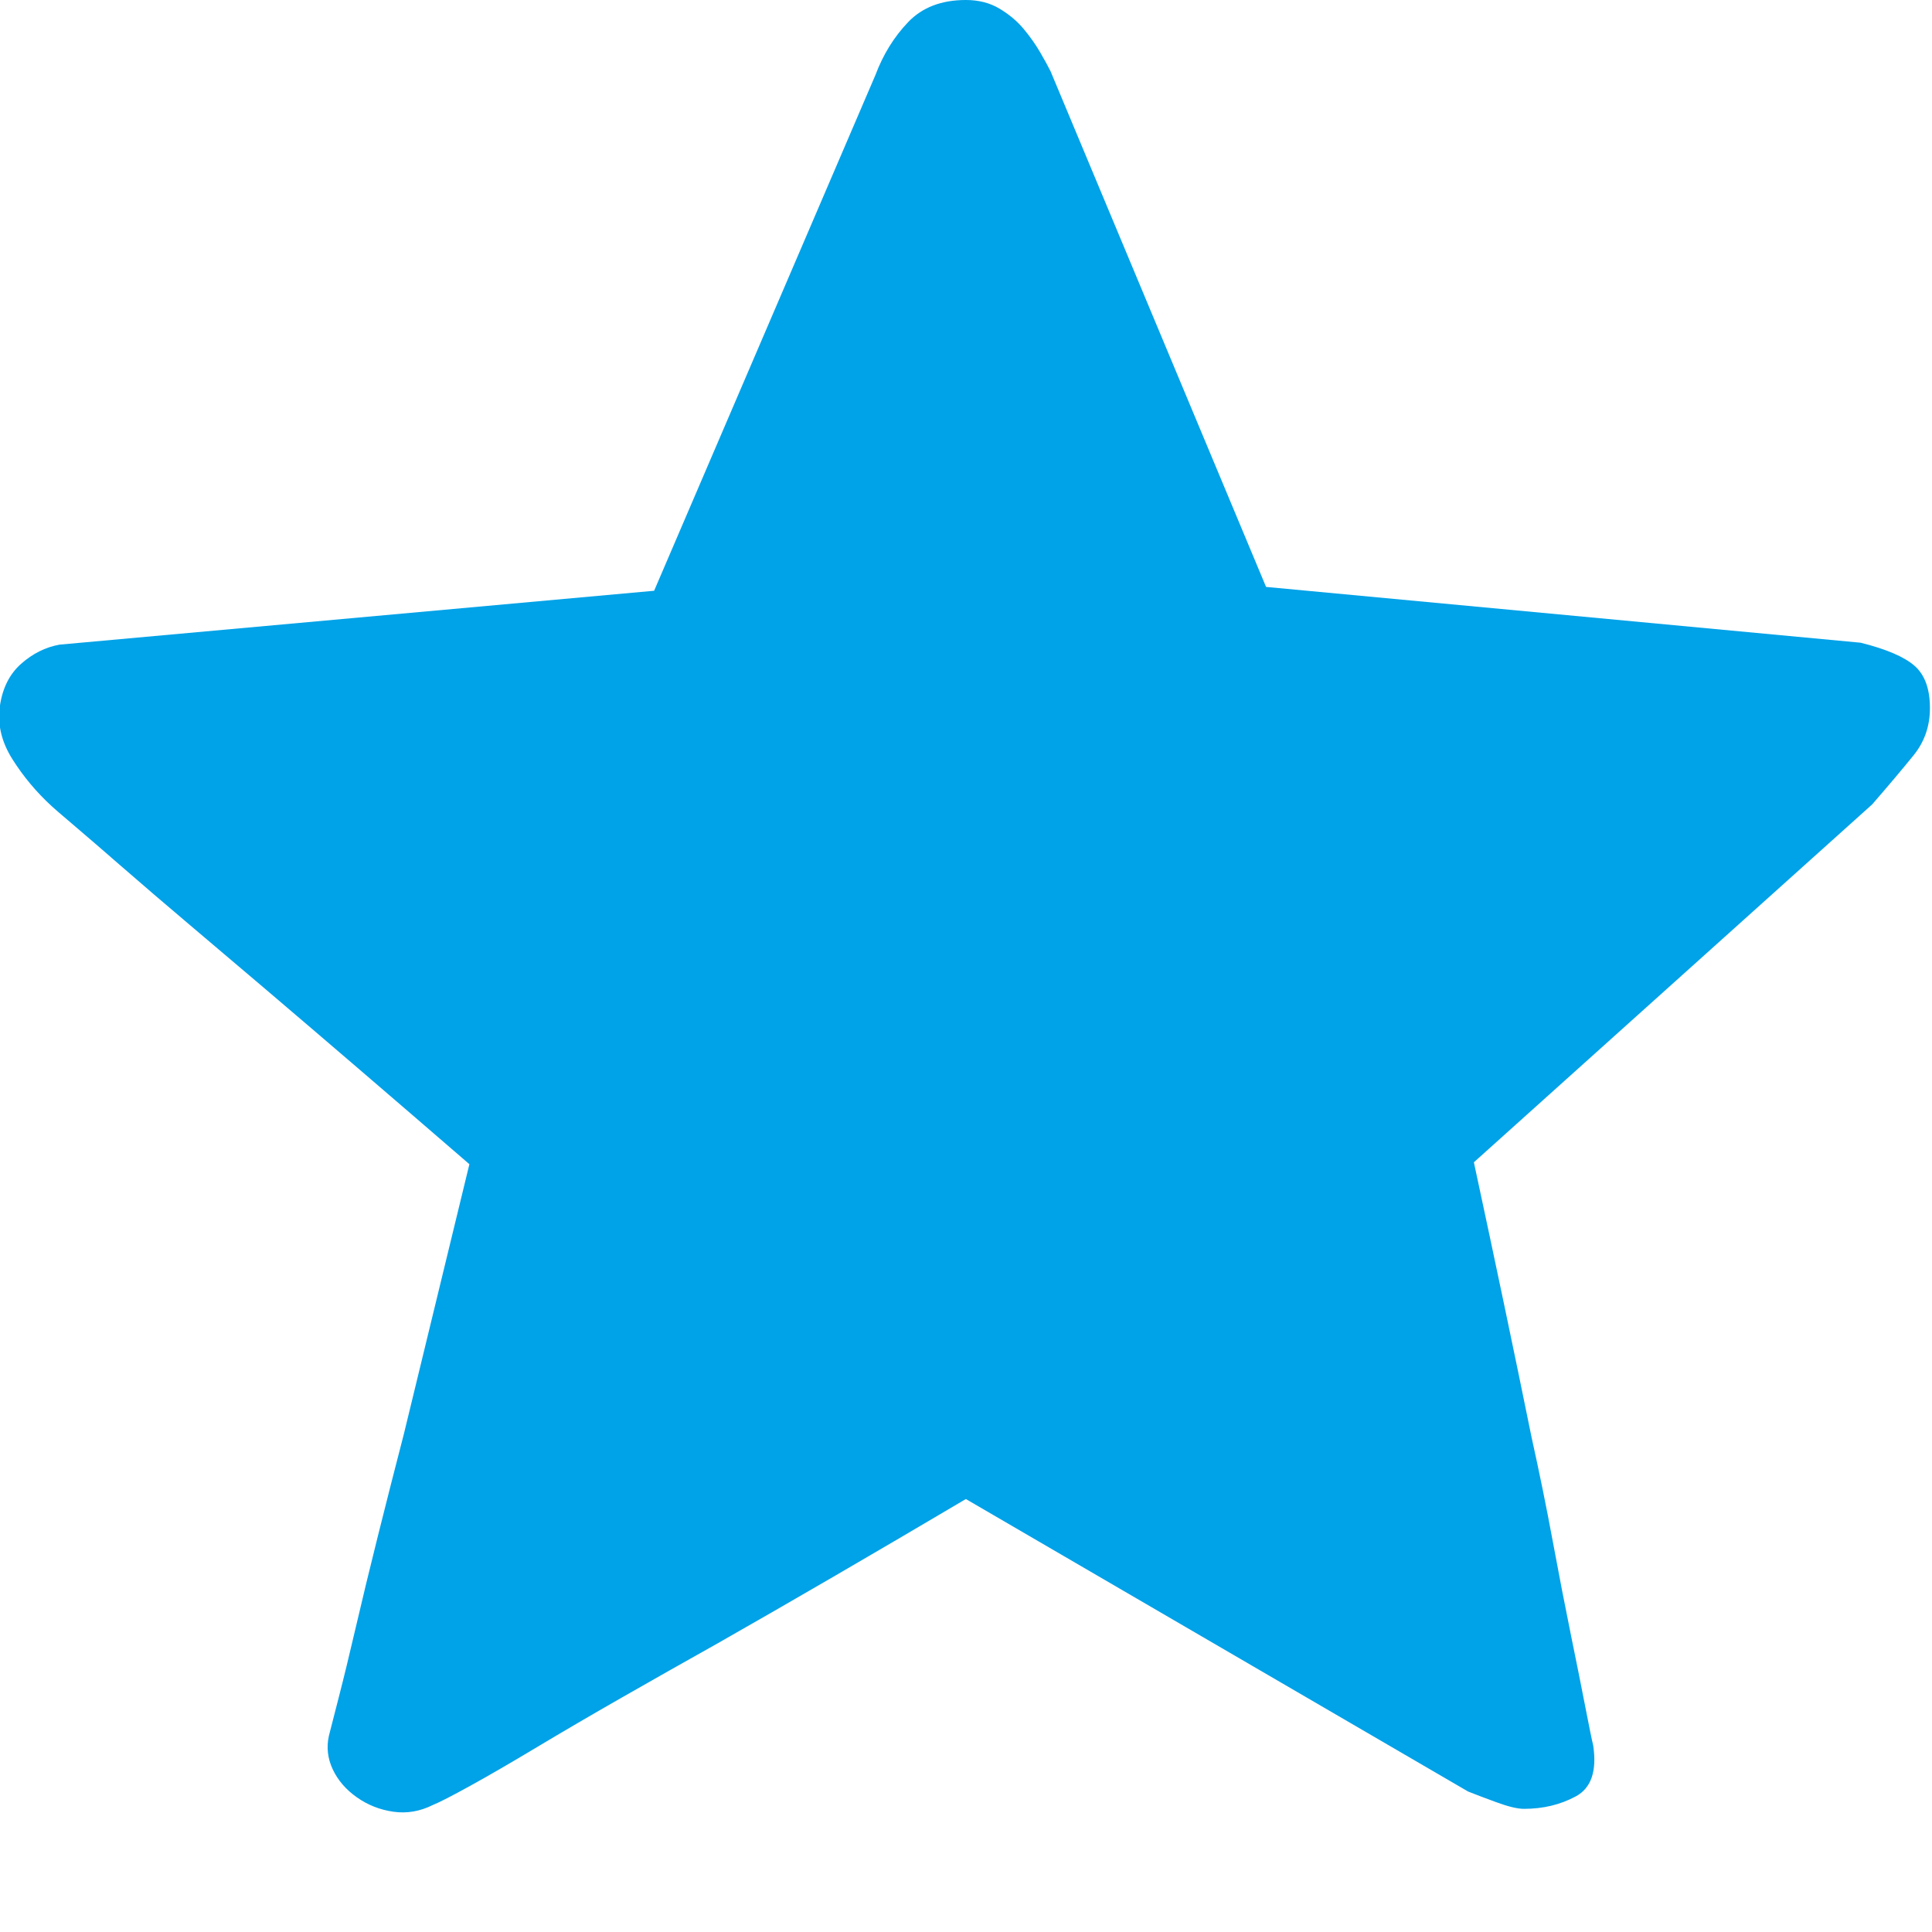
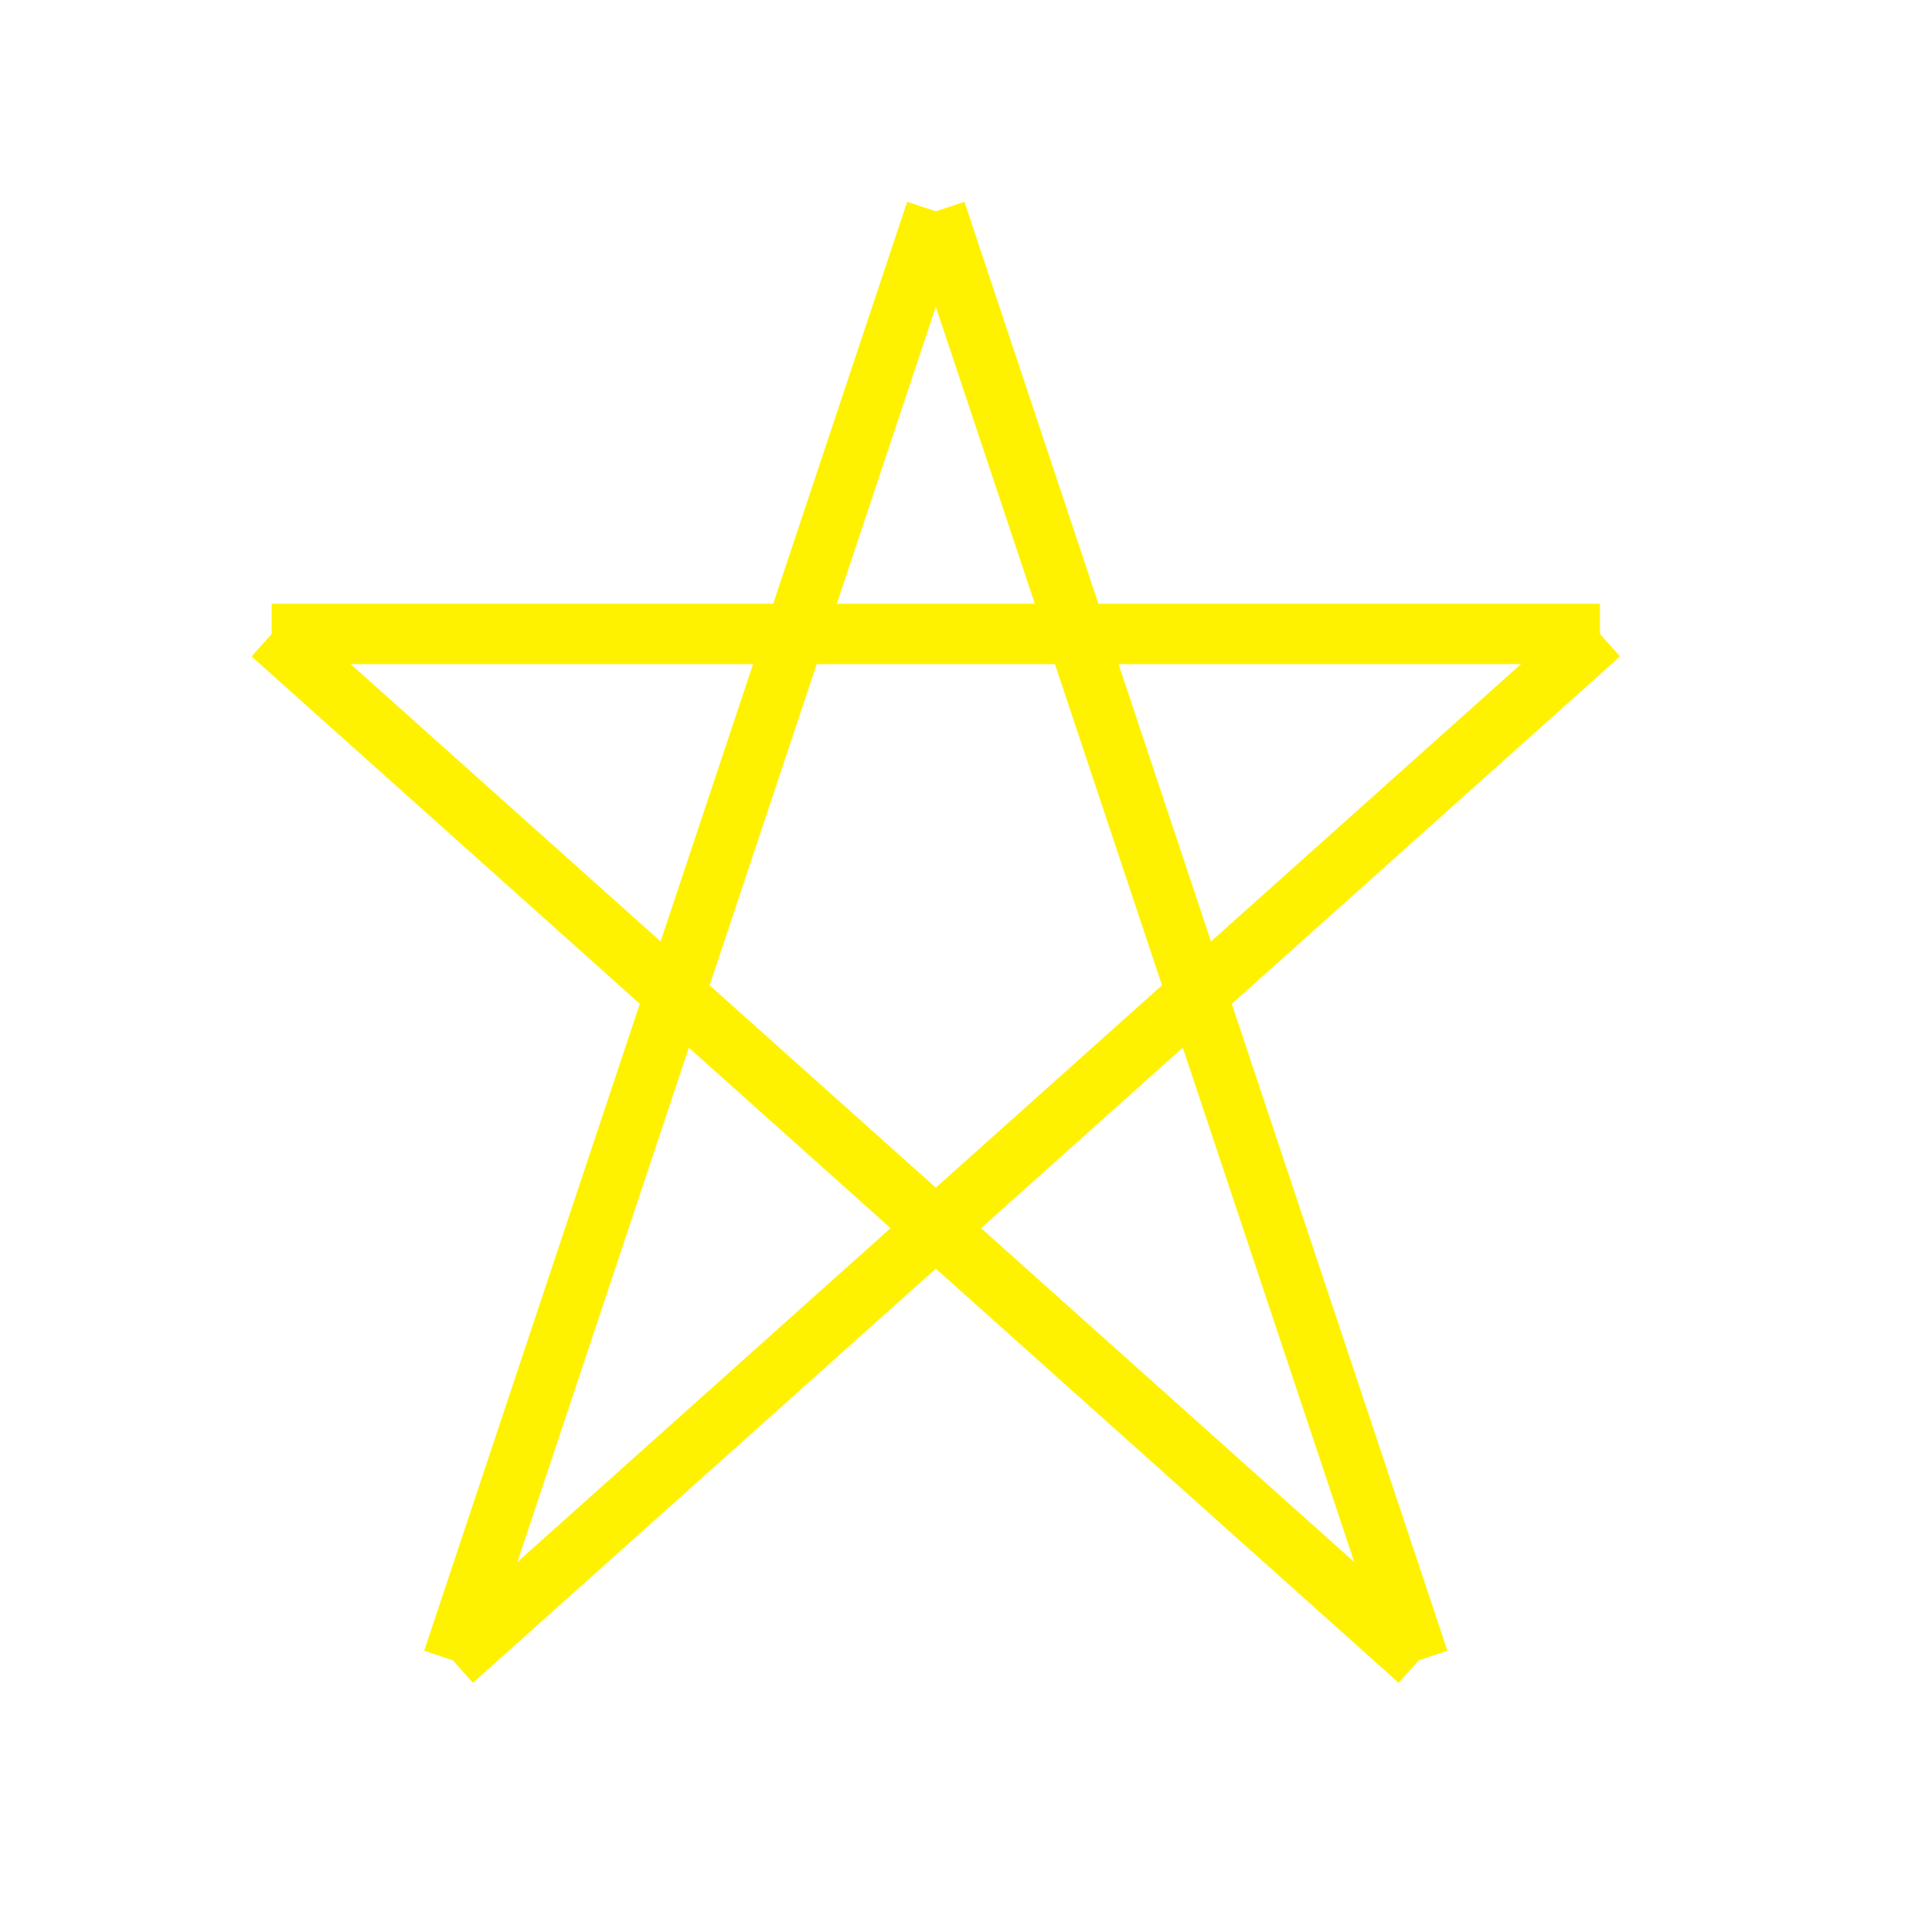
- <svg xmlns="http://www.w3.org/2000/svg" t="1674966725622" class="icon" viewBox="0 0 1024 1024" version="1.1" p-id="1412" width="200" height="200">
-   <path d="M781.186 616.032q17.339 80.574 30.598 145.849 6.12 27.538 11.219 55.076t9.689 49.976 7.649 38.247 4.08 19.888q3.06 20.398-9.179 27.028t-27.538 6.629q-5.1 0-14.789-3.57t-14.789-5.61l-266.199-155.028q-72.414 42.837-131.57 76.494-25.498 14.279-50.486 28.558t-45.386 26.518-35.187 20.398-19.888 10.199q-10.199 5.1-20.908 3.57t-19.378-7.649-12.749-14.789-2.04-17.849q1.02-4.08 5.1-19.888t9.179-37.737 11.729-48.446 13.769-54.056q15.299-63.235 34.677-142.789-60.175-52.016-108.112-92.813-20.398-17.339-40.287-34.167t-35.697-30.598-26.008-22.438-11.219-9.689q-12.239-11.219-20.908-24.988t-6.629-28.048 11.219-22.438 20.398-10.199l315.155-28.558 117.291-273.339q6.12-16.319 17.339-28.048t30.598-11.729q10.199 0 17.849 4.59t12.749 10.709 8.669 12.239 5.61 10.199l114.231 273.339 315.155 29.578q20.398 5.1 28.558 12.239t8.159 22.438q0 14.279-8.669 24.988t-21.928 26.008z" p-id="1413" fill="#00A2E8" />
+ <svg xmlns="http://www.w3.org/2000/svg" version="1.1" id="图层_1" x="0px" y="0px" viewBox="0 0 32 32" style="enable-background:new 0 0 32 32;" xml:space="preserve">
+   <style type="text/css">
+ 	.st0{fill:none;stroke:#FFF200;stroke-miterlimit:10;}
+ </style>
+   <line class="st0" x1="4.5" y1="10.5" x2="26.5" y2="10.5" />
+   <line class="st0" x1="26.5" y1="10.5" x2="7.5" y2="27.5" />
+   <line class="st0" x1="4.5" y1="10.5" x2="23.5" y2="27.5" />
+   <line class="st0" x1="15.5" y1="3.5" x2="7.5" y2="27.5" />
+   <line class="st0" x1="23.5" y1="27.5" x2="15.5" y2="3.5" />
</svg>
